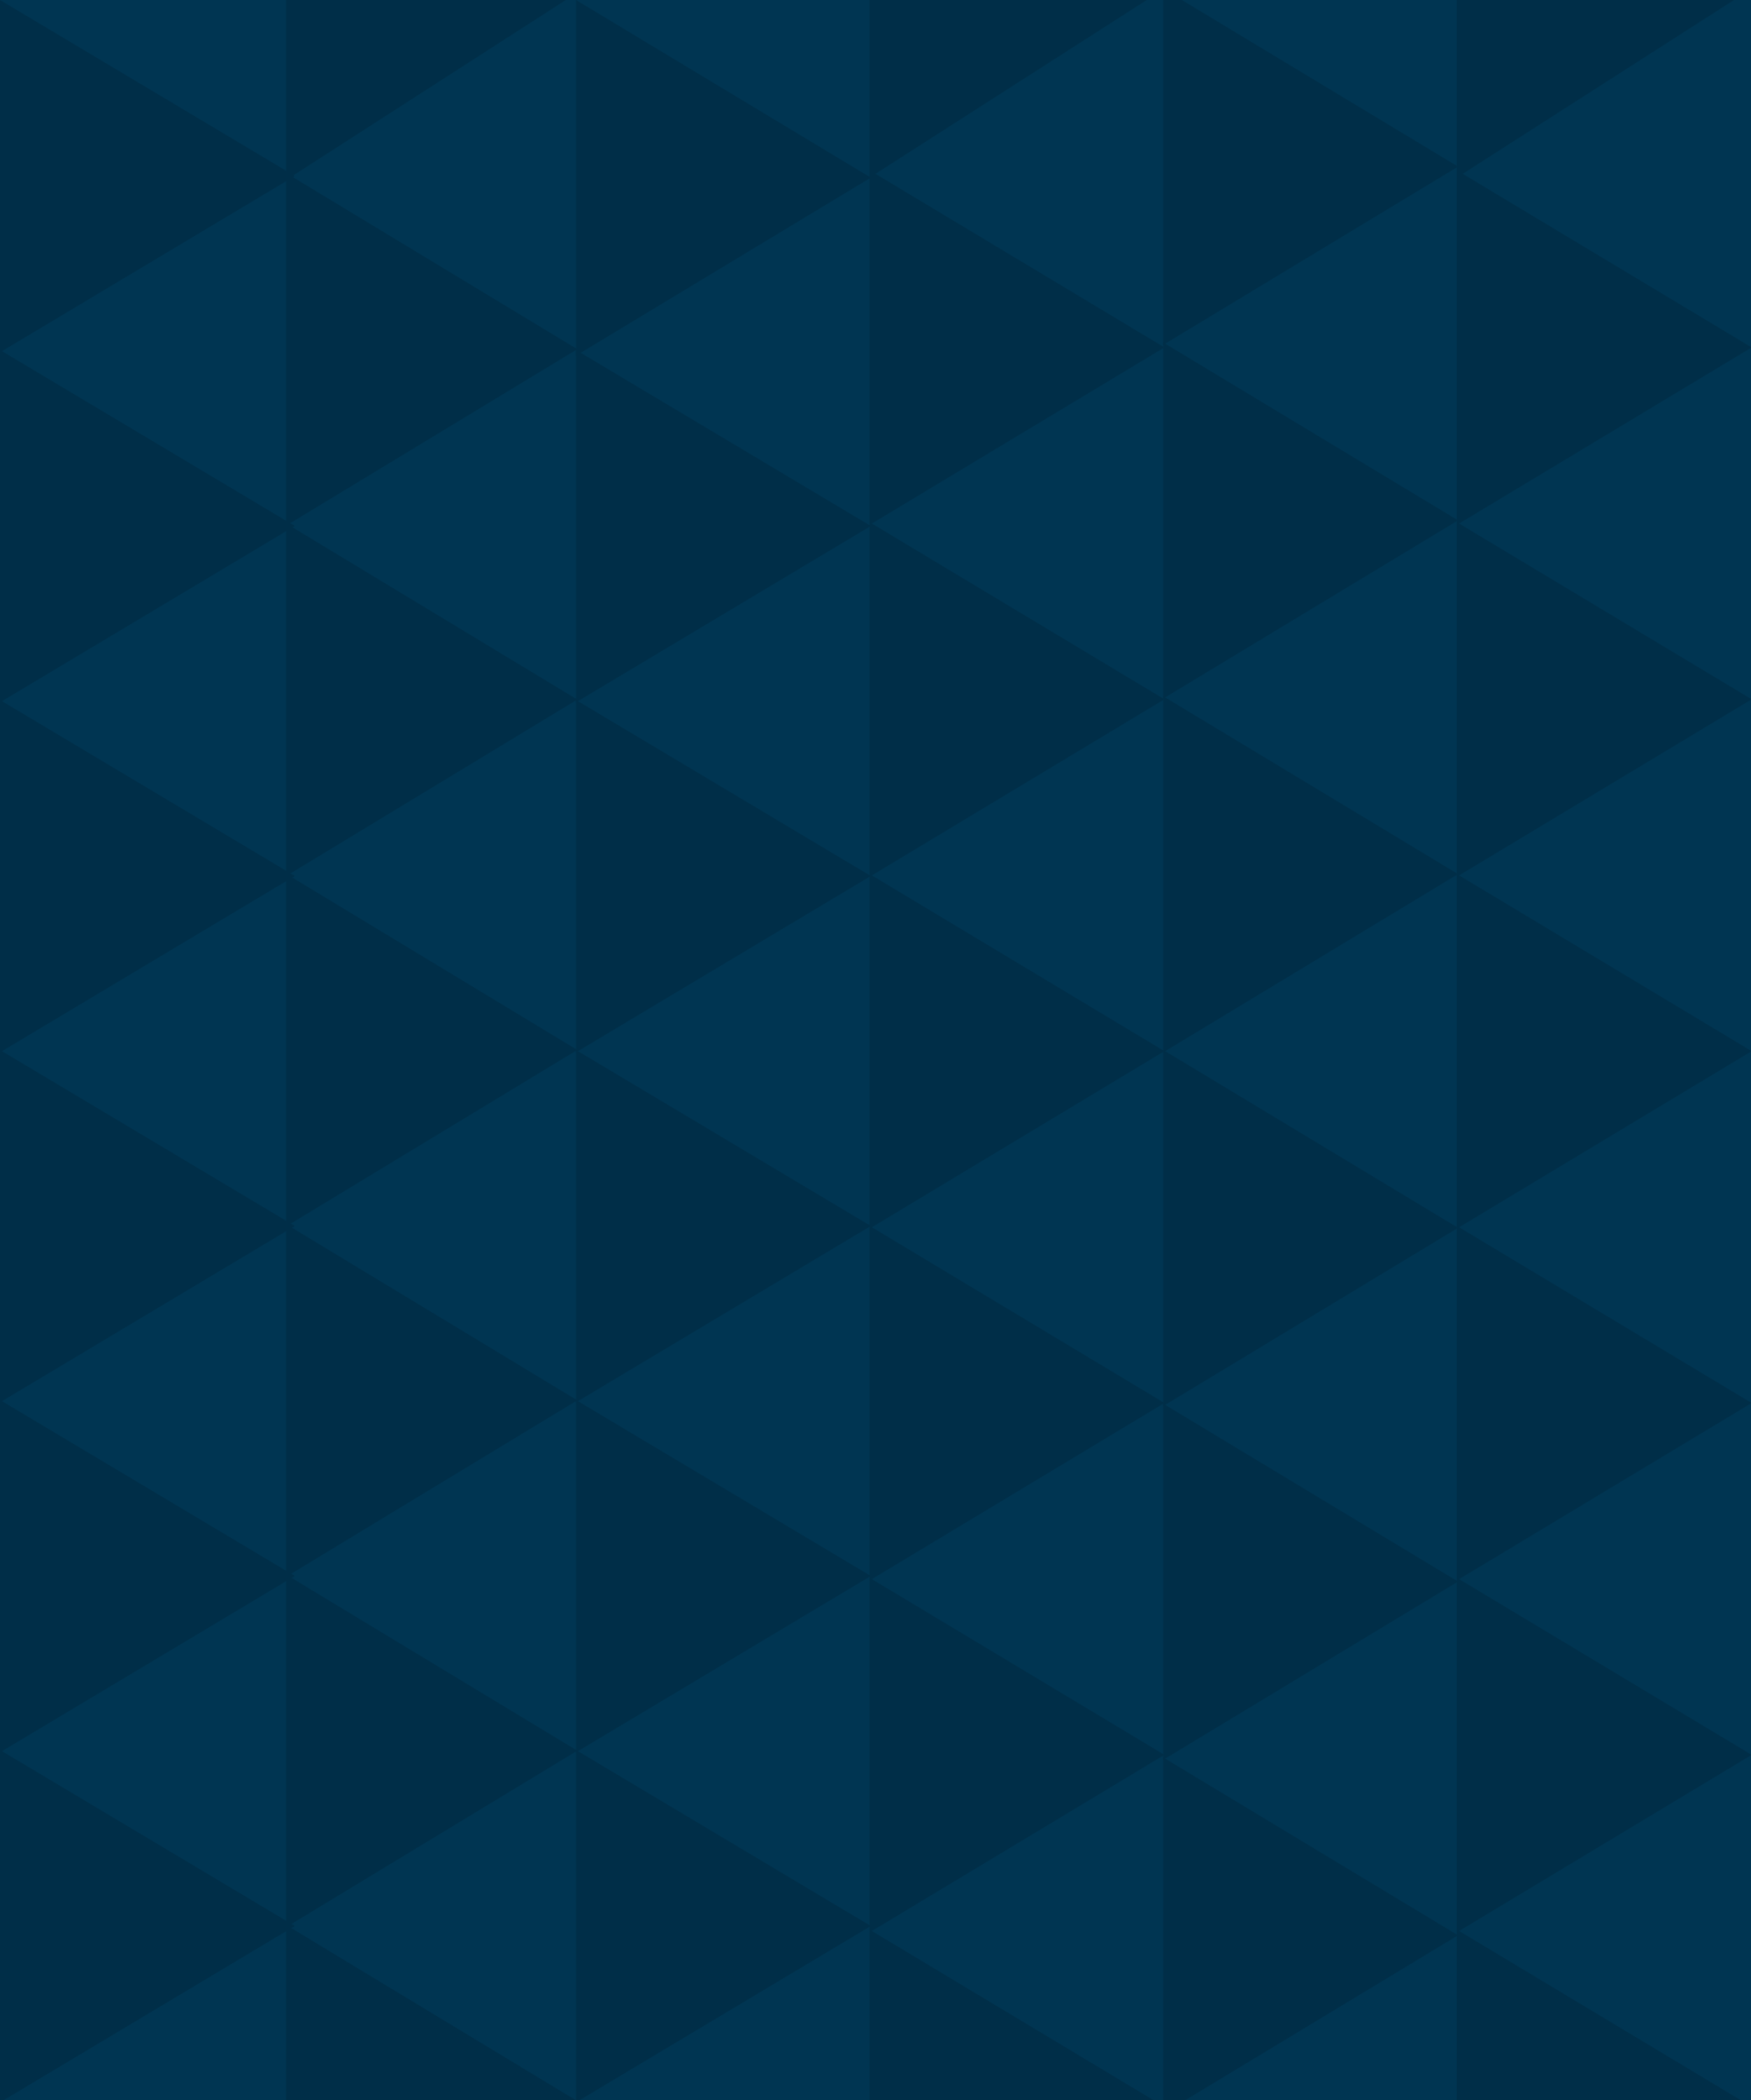
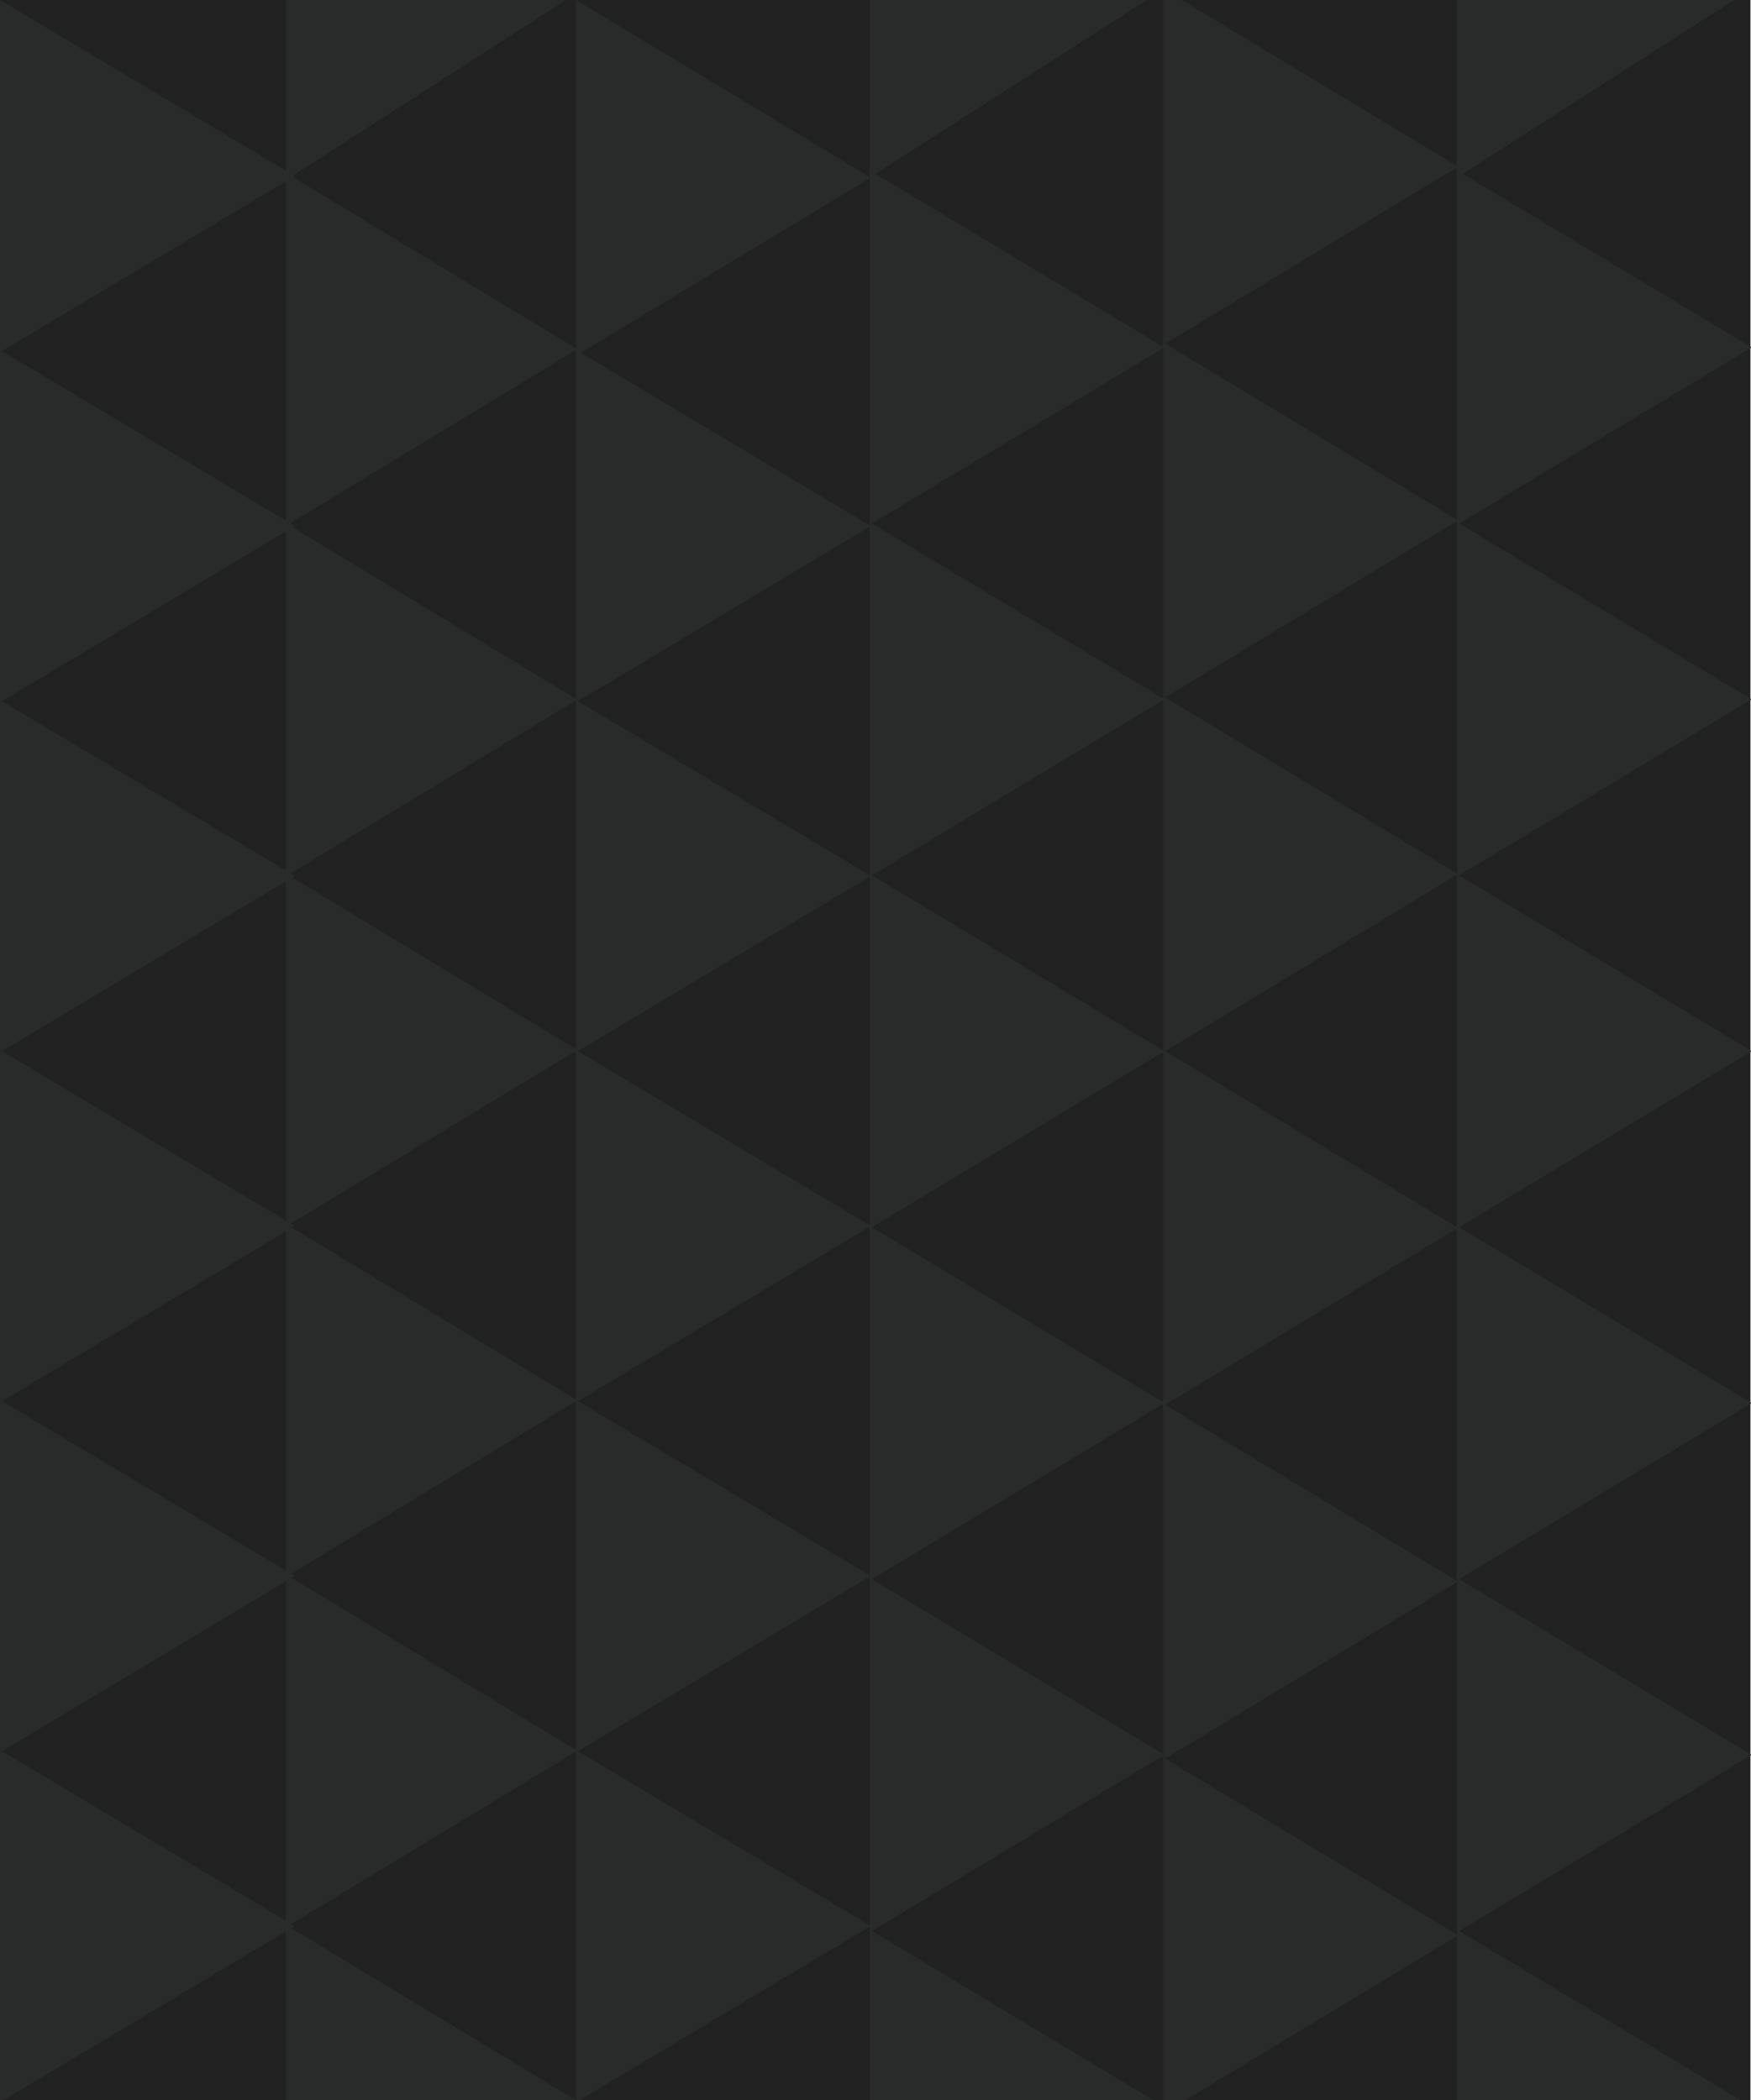
<svg xmlns="http://www.w3.org/2000/svg" width="155px" height="186px" viewBox="0 0 155 186" version="1.1">
  <defs />
  <g id="Page-1" stroke="none" stroke-width="1" fill="none" fill-rule="evenodd">
-     <rect id="Artboard-BG" fill="#003552" x="-27010" y="-19679" width="54013" height="45967" />
-     <g id="pattern" fill="#002E48">
-       <path d="M25.325,77.391 L25.325,108.631 L51.116,92.995 L25.325,77.391" id="Fill-12-Copy-38" />
-       <path d="M25.325,46.358 L25.325,77.597 L51.116,61.961 L25.325,46.358" id="Fill-12-Copy-39" />
-       <path d="M25.325,15.324 L25.325,46.564 L51.116,30.928 L25.325,15.324" id="Fill-12-Copy-40" />
-       <path d="M25.325,15.948 L51.175,-0.692 L25.325,-0.692 L25.325,15.948 L25.325,15.948 Z" id="Fill-12-Copy-41" />
-       <path d="M25.325,139.458 L25.325,170.697 L51.116,155.061 L25.325,139.458" id="Fill-12-Copy-42" />
-       <path d="M25.325,186.095 L51.116,186.095 L25.325,170.491 L25.325,186.095 L25.325,186.095 Z" id="Fill-12-Copy-43" />
-       <path d="M25.325,108.424 L25.325,139.664 L51.116,124.028 L25.325,108.424" id="Fill-12-Copy-44" />
-       <path d="M0,62 L0,93.206 L26.106,77.587 L0,62" id="Fill-12-Copy-29" />
-       <path d="M0,31 L0,62.206 L26.106,46.587 L0,31" id="Fill-12-Copy-30" />
-       <path d="M0,0 L0,31.206 L26.106,15.587 L0,0" id="Fill-12-Copy-33" />
-       <path d="M0,93 L0,124.206 L26.106,108.587 L0,93" id="Fill-12-Copy-34" />
-       <path d="M0,124 L0,155.206 L26.106,139.587 L0,124" id="Fill-12-Copy-45" />
-       <path d="M0,155 L0,186.206 L26.106,170.587 L0,155" id="Fill-12-Copy-46" />
-       <path d="M51,62 L51,93.206 L77.106,77.587 L51,62" id="Fill-12-Copy-47" />
-       <path d="M51,31 L51,62.206 L77.106,46.587 L51,31" id="Fill-12-Copy-48" />
-       <path d="M51,0 L51,31.5 L77.106,15.734 L51,0" id="Fill-12-Copy-49" />
-       <path d="M51,93 L51,124.206 L77.106,108.587 L51,93" id="Fill-12-Copy-50" />
-       <path d="M51,124 L51,155.206 L77.106,139.587 L51,124" id="Fill-12-Copy-51" />
-       <path d="M51,155 L51,186.206 L77.106,170.587 L51,155" id="Fill-12-Copy-52" />
-       <g id="Group" transform="translate(77, -1)">
+     <g id="pattern">
+       <rect id="Rectangle-80" fill="#222121" x="0" y="0" width="155" height="187" />
+       <path d="M25.325,77.391 L25.325,108.631 L51.116,92.995 L25.325,77.391" id="Fill-12-Copy-38" fill="#292B2B" />
+       <path d="M25.325,46.358 L25.325,77.597 L51.116,61.961 L25.325,46.358" id="Fill-12-Copy-39" fill="#292B2B" />
+       <path d="M25.325,15.324 L25.325,46.564 L51.116,30.928 L25.325,15.324" id="Fill-12-Copy-40" fill="#292B2B" />
+       <path d="M25.325,15.948 L51.175,-0.692 L25.325,-0.692 L25.325,15.948 L25.325,15.948 Z" id="Fill-12-Copy-41" fill="#292B2B" />
+       <path d="M25.325,139.458 L25.325,170.697 L51.116,155.061 L25.325,139.458" id="Fill-12-Copy-42" fill="#292B2B" />
+       <path d="M25.325,186.095 L51.116,186.095 L25.325,170.491 L25.325,186.095 L25.325,186.095 Z" id="Fill-12-Copy-43" fill="#292B2B" />
+       <path d="M25.325,108.424 L25.325,139.664 L51.116,124.028 L25.325,108.424" id="Fill-12-Copy-44" fill="#292B2B" />
+       <path d="M0,62 L0,93.206 L26.106,77.587 L0,62" id="Fill-12-Copy-29" fill="#292B2B" />
+       <path d="M0,31 L0,62.206 L26.106,46.587 L0,31" id="Fill-12-Copy-30" fill="#292B2B" />
+       <path d="M0,0 L0,31.206 L26.106,15.587 L0,0" id="Fill-12-Copy-33" fill="#292B2B" />
+       <path d="M0,93 L0,124.206 L26.106,108.587 L0,93" id="Fill-12-Copy-34" fill="#292B2B" />
+       <path d="M0,124 L0,155.206 L26.106,139.587 L0,124" id="Fill-12-Copy-45" fill="#292B2B" />
+       <path d="M0,155 L0,186.206 L26.106,170.587 L0,155" id="Fill-12-Copy-46" fill="#292B2B" />
+       <path d="M51,62 L51,93.206 L77.106,77.587 L51,62" id="Fill-12-Copy-47" fill="#292B2B" />
+       <path d="M51,31 L51,62.206 L77.106,46.587 L51,31" id="Fill-12-Copy-48" fill="#292B2B" />
+       <path d="M51,0 L51,31.5 L77.106,15.734 L51,0" id="Fill-12-Copy-49" fill="#292B2B" />
+       <path d="M51,93 L51,124.206 L77.106,108.587 L51,93" id="Fill-12-Copy-50" fill="#292B2B" />
+       <path d="M51,124 L51,155.206 L77.106,139.587 L51,124" id="Fill-12-Copy-51" fill="#292B2B" />
+       <path d="M51,155 L51,186.206 L77.106,170.587 L51,155" id="Fill-12-Copy-52" fill="#292B2B" />
+       <g id="Group" transform="translate(77, -1)" fill="#292B2B">
        <g transform="translate(26, 0)">
          <path d="M0,62.667 L0,94.206 L26.106,78.42 L0,62.667" id="Fill-12-Copy-47" />
          <path d="M0,31.336 L0,62.875 L26.106,47.089 L0,31.336" id="Fill-12-Copy-48" />
          <path d="M0,0.005 L0,31.544 L26.106,15.758 L0,0.005" id="Fill-12-Copy-49" />
          <path d="M0,93.997 L0,125.536 L26.106,109.75 L0,93.997" id="Fill-12-Copy-50" />
          <path d="M0,125.328 L0,156.867 L26.106,141.081 L0,125.328" id="Fill-12-Copy-51" />
          <path d="M0,156.659 L0,188.198 L26.106,172.412 L0,156.659" id="Fill-12-Copy-52" />
        </g>
        <path d="M0,78.415 L0,109.821 L26.106,94.102 L0,78.415" id="Fill-12-Copy-38" />
        <path d="M0,47.25 L0,78.656 L26.106,62.937 L0,47.25" id="Fill-12-Copy-39" />
        <path d="M0,16.085 L0,47.491 L26.106,31.772 L0,16.085" id="Fill-12-Copy-40" />
        <path d="M0,16.729 L26.106,2.54902215e-07 L0,0 L0,16.729 L0,16.729 Z" id="Fill-12-Copy-41" />
        <path d="M0,140.745 L0,172.151 L26.106,156.431 L0,140.745" id="Fill-12-Copy-42" />
        <path d="M0,187.596 L26.106,187.596 L0,171.91 L0,187.596 L0,187.596 Z" id="Fill-12-Copy-43" />
        <path d="M0,109.58 L0,140.986 L26.106,125.266 L0,109.58" id="Fill-12-Copy-44" />
        <path d="M52,78.415 L52,109.821 L78.106,94.102 L52,78.415" id="Fill-12-Copy-38" />
        <path d="M52,47.25 L52,78.656 L78.106,62.937 L52,47.25" id="Fill-12-Copy-39" />
        <path d="M52,16.085 L52,47.491 L78.106,31.772 L52,16.085" id="Fill-12-Copy-40" />
        <path d="M52,16.729 L78.106,2.54902215e-07 L52,0 L52,16.729 L52,16.729 Z" id="Fill-12-Copy-41" />
        <path d="M52,140.745 L52,172.151 L78.106,156.431 L52,140.745" id="Fill-12-Copy-42" />
        <path d="M52,187.596 L78.106,187.596 L52,171.91 L52,187.596 L52,187.596 Z" id="Fill-12-Copy-43" />
        <path d="M52,109.58 L52,140.986 L78.106,125.266 L52,109.58" id="Fill-12-Copy-44" />
      </g>
    </g>
  </g>
</svg>
